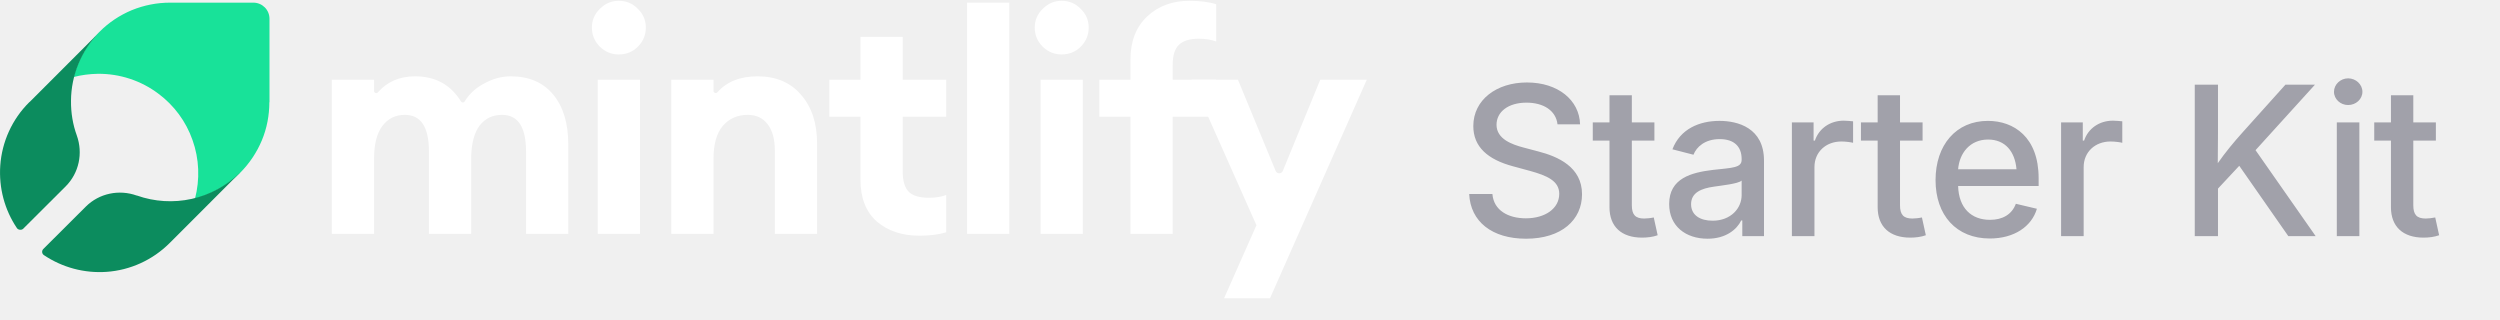
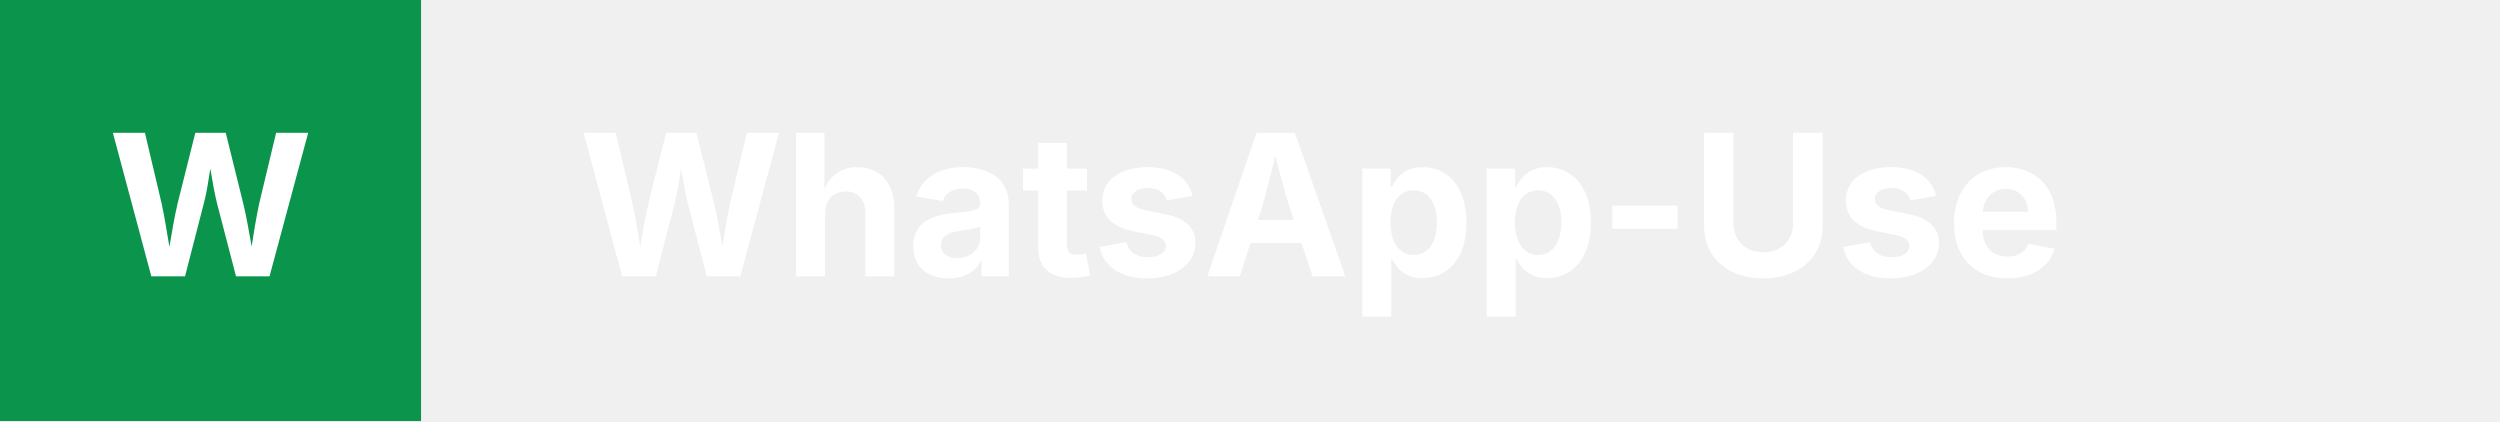
- <svg xmlns="http://www.w3.org/2000/svg" width="180" height="23" viewBox="0 0 180 23" fill="none">
-   <path d="M91.44 21.476H88.133L90.464 16.216L85.802 5.74H89.132L91.847 12.307C91.943 12.536 92.268 12.536 92.362 12.306L95.058 5.74H98.409L91.44 21.476Z" fill="white" />
-   <path d="M81.393 16.837V8.403H79.152V5.74H81.393V4.297C81.393 2.98 81.792 1.944 82.592 1.19C83.391 0.435 84.404 0.058 85.633 0.058C86.387 0.058 87.031 0.139 87.564 0.302V2.988C87.208 2.854 86.794 2.788 86.32 2.788C85.655 2.788 85.174 2.936 84.878 3.232C84.582 3.513 84.434 3.994 84.434 4.674V5.74H87.564V8.403H84.434V16.837H81.393Z" fill="white" />
-   <path d="M76.433 3.92C75.915 3.92 75.463 3.735 75.079 3.365C74.694 2.98 74.502 2.521 74.502 1.989C74.502 1.456 74.694 1.005 75.079 0.635C75.463 0.25 75.915 0.058 76.433 0.058C76.98 0.058 77.438 0.25 77.809 0.635C78.193 1.005 78.386 1.456 78.386 1.989C78.386 2.521 78.193 2.98 77.809 3.365C77.438 3.735 76.98 3.92 76.433 3.92ZM74.924 16.837V5.74H77.964V16.837H74.924Z" fill="white" />
-   <path d="M69.628 16.837V0.191H72.669V16.837H69.628Z" fill="white" />
-   <path d="M66.194 16.97C64.951 16.97 63.93 16.63 63.131 15.949C62.347 15.254 61.955 14.255 61.955 12.953V8.403H59.713V5.74H61.955V2.655H64.995V5.74H68.125V8.403H64.995V12.354C64.995 13.034 65.143 13.523 65.439 13.819C65.735 14.1 66.216 14.24 66.882 14.24C67.355 14.24 67.769 14.174 68.125 14.04V16.726C67.592 16.889 66.948 16.97 66.194 16.97Z" fill="white" />
-   <path d="M48.332 16.837V5.74H51.373V6.551C51.373 6.688 51.559 6.748 51.65 6.646C52.328 5.879 53.293 5.495 54.546 5.495C55.878 5.495 56.921 5.939 57.676 6.827C58.445 7.7 58.83 8.869 58.83 10.334V16.837H55.789V10.844C55.789 10.03 55.619 9.402 55.279 8.958C54.939 8.499 54.458 8.27 53.836 8.27C53.096 8.27 52.497 8.536 52.038 9.069C51.594 9.601 51.373 10.386 51.373 11.421V16.837H48.332Z" fill="white" />
-   <path d="M44.547 3.92C44.029 3.92 43.578 3.735 43.193 3.365C42.809 2.98 42.616 2.521 42.616 1.989C42.616 1.456 42.809 1.005 43.193 0.635C43.578 0.25 44.029 0.058 44.547 0.058C45.095 0.058 45.553 0.25 45.923 0.635C46.308 1.005 46.5 1.456 46.5 1.989C46.5 2.521 46.308 2.98 45.923 3.365C45.553 3.735 45.095 3.92 44.547 3.92ZM43.038 16.837V5.74H46.079V16.837H43.038Z" fill="white" />
-   <path d="M37.875 16.837V10.911C37.875 9.15 37.298 8.27 36.144 8.27C35.478 8.27 34.945 8.521 34.546 9.024C34.161 9.527 33.954 10.275 33.924 11.266V16.837H30.884V10.911C30.884 9.15 30.306 8.27 29.152 8.27C28.472 8.27 27.932 8.536 27.532 9.069C27.133 9.601 26.933 10.386 26.933 11.421V16.837H23.892V5.74H26.933V6.559C26.933 6.695 27.116 6.755 27.206 6.652C27.878 5.881 28.771 5.495 29.885 5.495C31.349 5.495 32.452 6.1 33.193 7.309C33.252 7.404 33.395 7.403 33.454 7.307C33.774 6.78 34.219 6.361 34.79 6.05C35.441 5.68 36.099 5.495 36.765 5.495C38.082 5.495 39.103 5.932 39.828 6.805C40.553 7.678 40.916 8.876 40.916 10.4V16.837H37.875Z" fill="white" />
-   <path d="M19.403 7.362V1.35C19.403 0.705 18.879 0.191 18.244 0.191H12.235C11.291 0.191 10.357 0.378 9.487 0.733C8.618 1.098 7.824 1.621 7.16 2.295L7.114 2.341C6.235 3.23 5.609 4.333 5.291 5.548C5.861 5.399 6.45 5.324 7.039 5.314C8.609 5.296 10.151 5.801 11.403 6.745C12.534 7.586 13.394 8.746 13.861 10.083C14.347 11.438 14.403 12.916 14.039 14.309C15.244 13.991 16.356 13.364 17.244 12.486L17.291 12.439C17.954 11.775 18.487 10.98 18.851 10.111C19.216 9.241 19.393 8.306 19.393 7.362H19.403Z" fill="#18E299" />
-   <path d="M5.112 7.26C5.121 5.416 5.857 3.646 7.151 2.324L2.151 7.326C2.133 7.344 2.114 7.354 2.095 7.372C0.876 8.583 0.14 10.204 0.019 11.918C-0.092 13.52 0.327 15.103 1.22 16.426C1.306 16.552 1.537 16.593 1.667 16.472L4.73 13.417C5.689 12.458 5.987 11.033 5.531 9.757C5.242 8.965 5.103 8.117 5.112 7.26Z" fill="#0C8C5E" />
-   <path d="M17.262 12.44C16.303 13.38 15.102 14.032 13.799 14.321C12.486 14.61 11.127 14.526 9.861 14.079C9.861 14.079 9.851 14.079 9.842 14.079C8.567 13.622 7.142 13.921 6.183 14.871L3.12 17.926C2.99 18.056 3.009 18.27 3.167 18.373C4.489 19.258 6.072 19.686 7.673 19.574C9.386 19.453 10.997 18.717 12.216 17.497L12.263 17.451L17.262 12.449V12.44Z" fill="#0C8C5E" />
-   <text x="105" y="17" font-family="Inter, ui-sans-serif, system-ui, -apple-system, sans-serif" font-size="15" font-weight="500" fill="#A1A1AA" letter-spacing="-0.01em">Starter Kit</text>
+ <svg xmlns="http://www.w3.org/2000/svg" width="190" height="32" viewBox="0 0 190 32" fill="none" role="img" aria-label="WhatsApp-Use">
+   <rect x="0" y="0" width="32" height="32" fill="#0B944B" />
+   <text x="16" y="21" text-anchor="middle" font-family="Inter, ui-sans-serif, system-ui, -apple-system, BlinkMacSystemFont, Segoe UI, sans-serif" font-size="15" font-weight="700" fill="#FFFFFF">W</text>
+   <text x="44" y="21" font-family="Inter, ui-sans-serif, system-ui, -apple-system, BlinkMacSystemFont, Segoe UI, sans-serif" font-size="15" font-weight="650" fill="#FFFFFF">WhatsApp-Use</text>
</svg>
